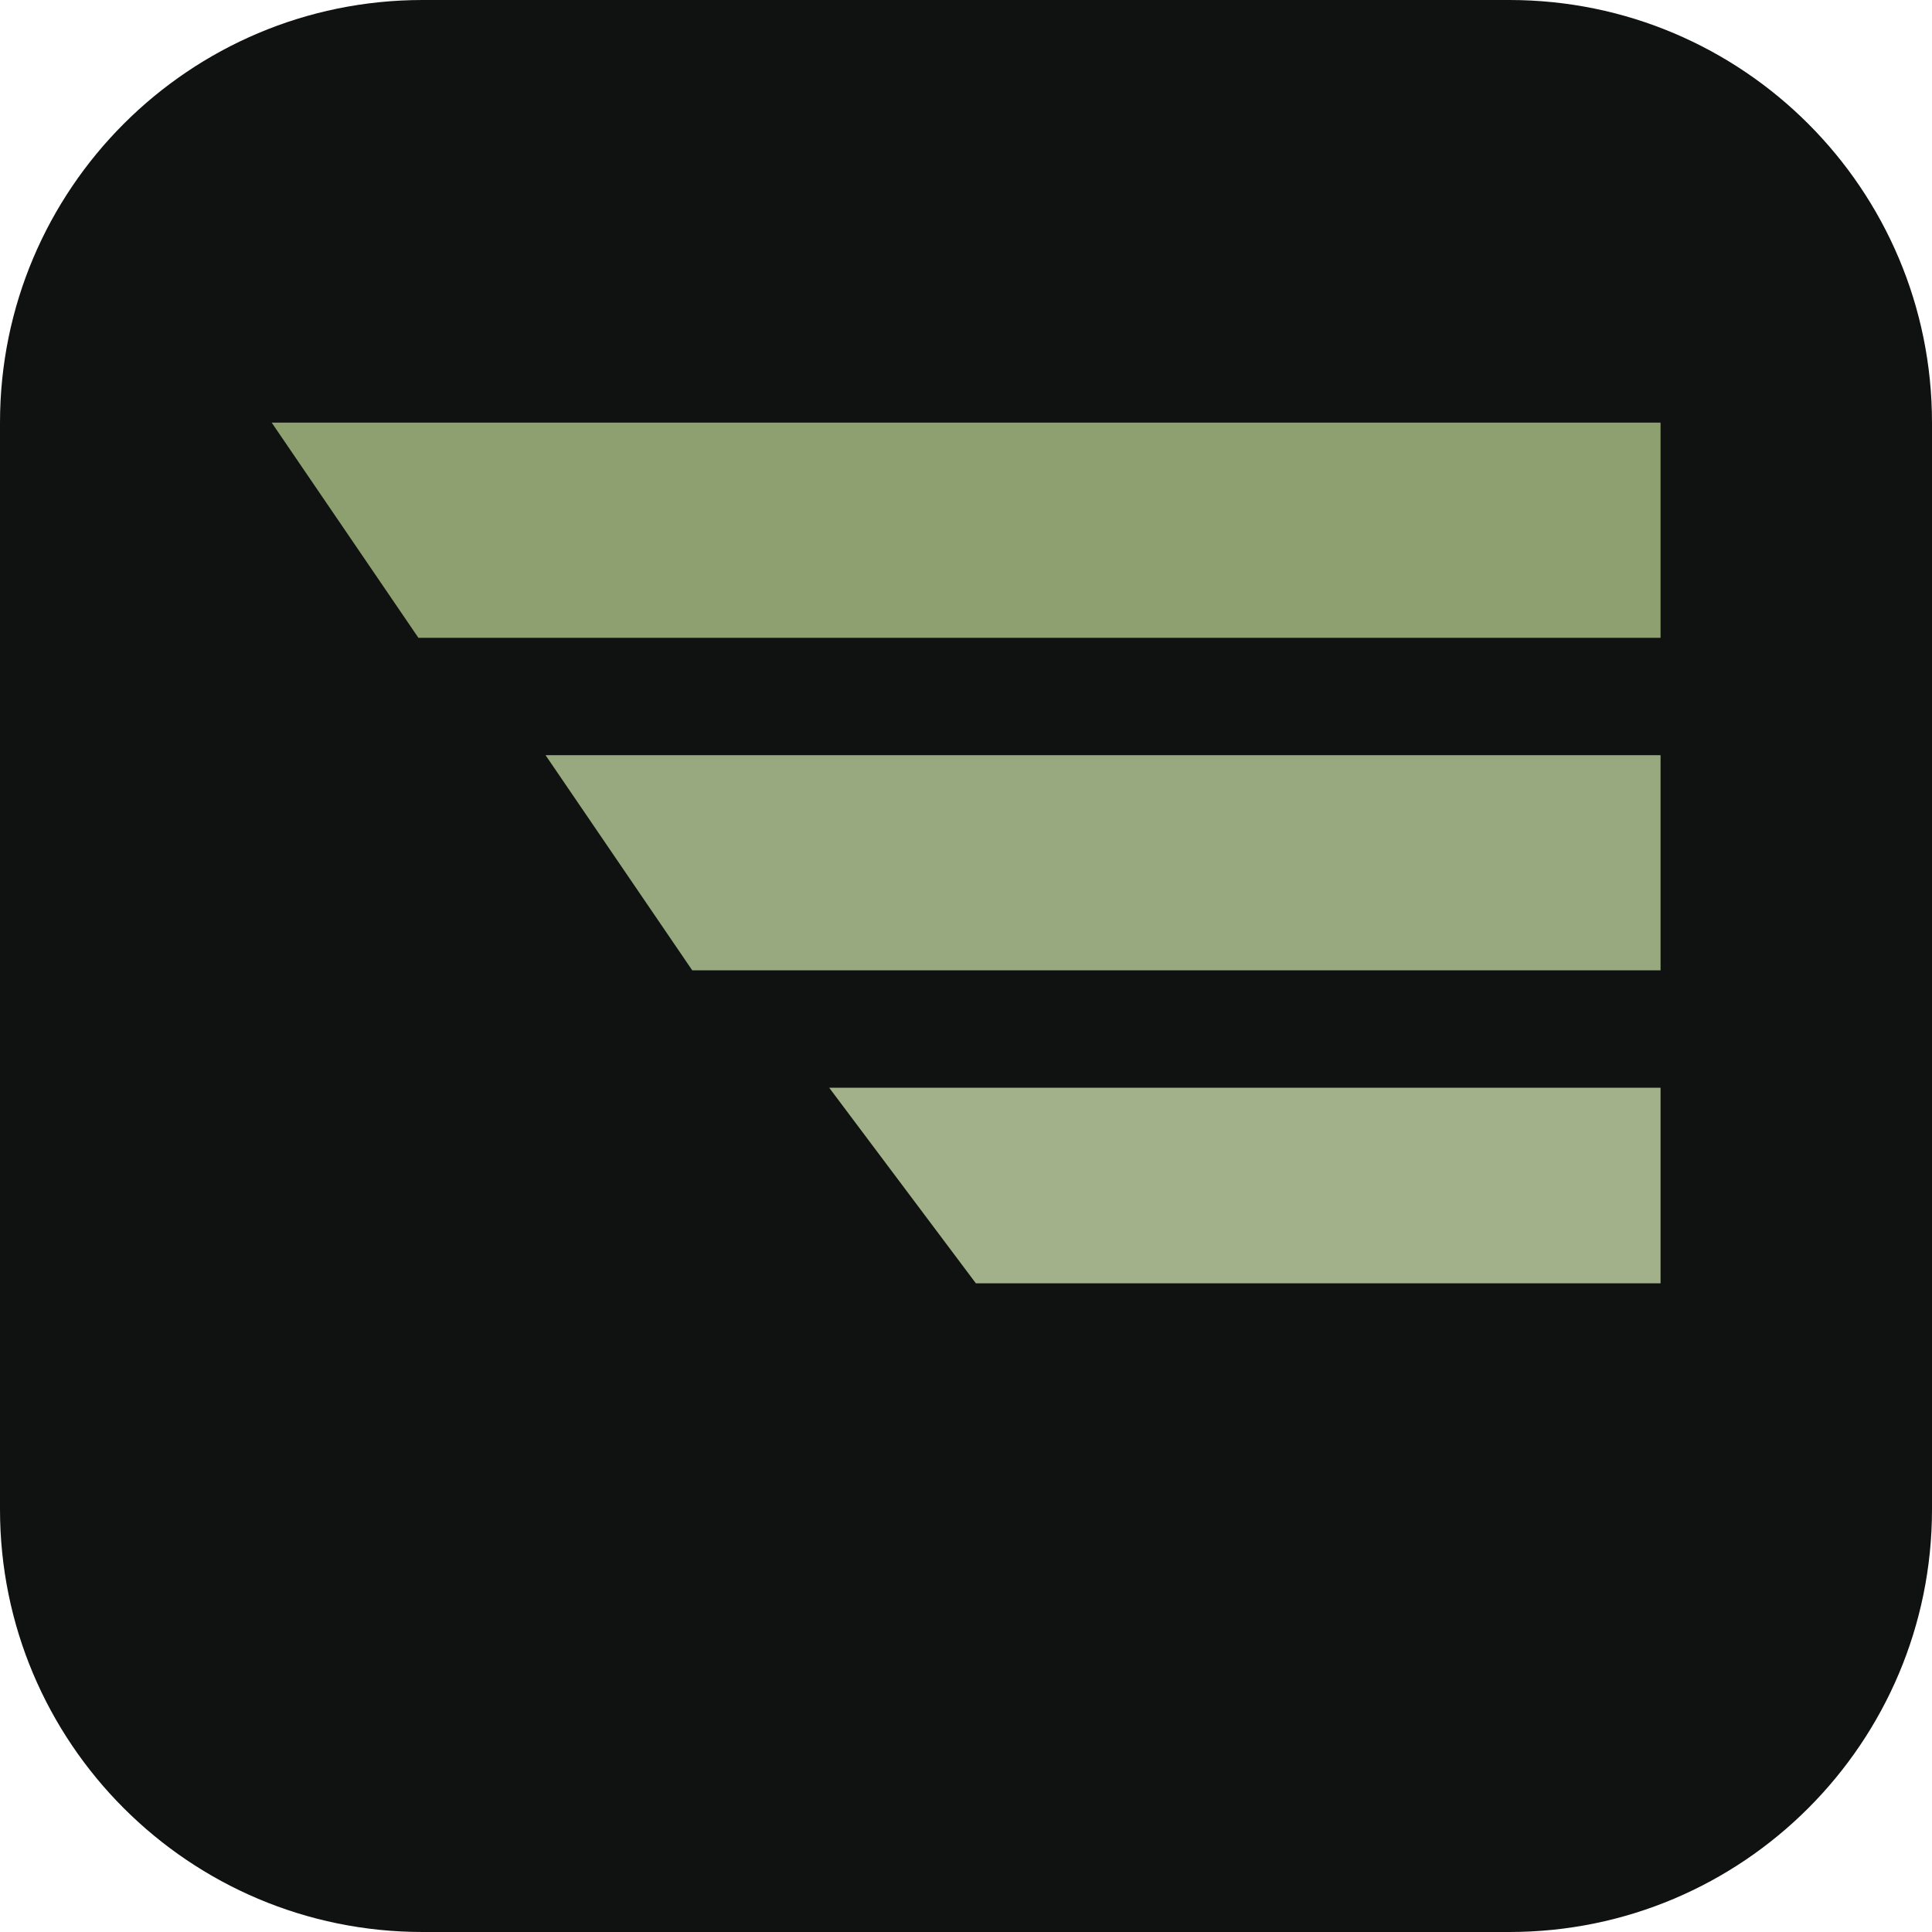
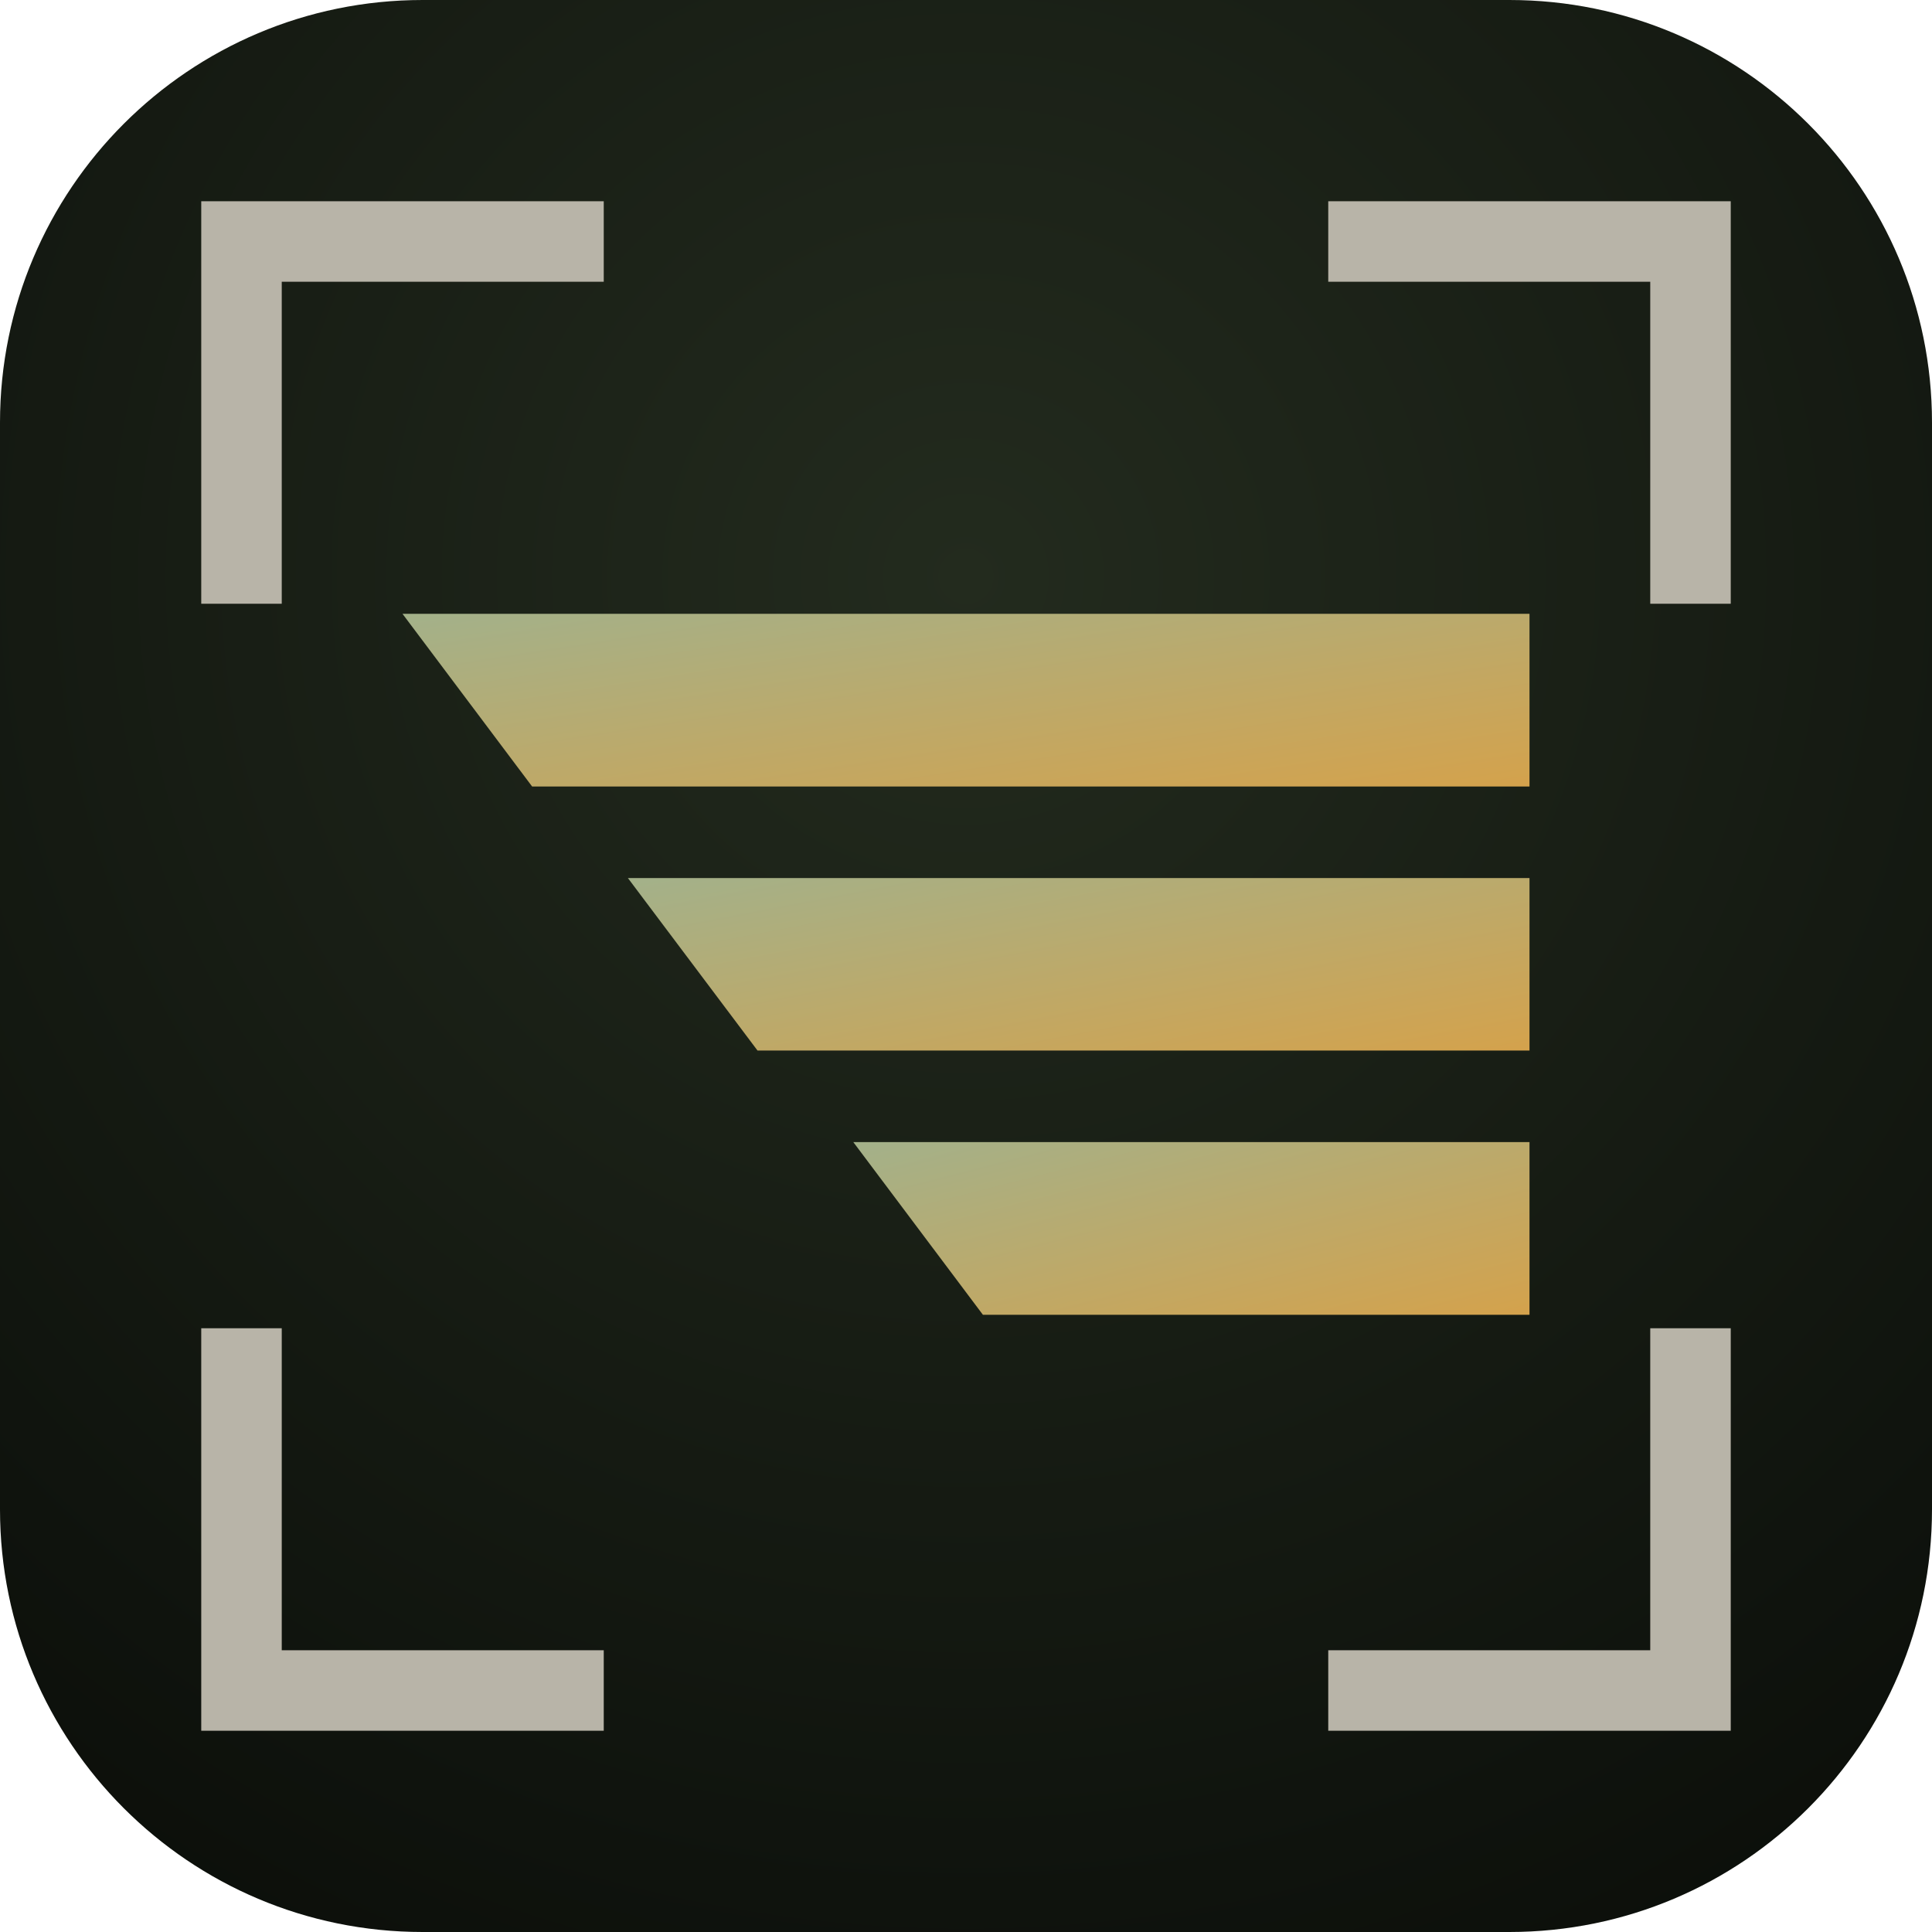
- <svg xmlns="http://www.w3.org/2000/svg" viewBox="0 0 64 64">
-   <rect width="64" height="64" rx="14" fill="#0F1210" />
-   <g transform="translate(9 14) scale(0.324)">
-     <polygon points="0,0 142,0 142,22 15,22" fill="#8E9F70" />
-     <polygon points="28,34 142,34 142,56 43,56" fill="#99A97F" />
-     <polygon points="57,68 142,68 142,88 72,88" fill="#A3B18A" />
-   </g>
+ <svg xmlns="http://www.w3.org/2000/svg" viewBox="0 0 96 96">
+   <defs>
+     <radialGradient id="t" cx="0.5" cy="0.3" r="0.85">
+       <stop offset="0" stop-color="#232B1E" />
+       <stop offset="1" stop-color="#0A0D09" />
+     </radialGradient>
+     <linearGradient id="w" x1="0" y1="0" x2="1" y2="1">
+       <stop offset="0" stop-color="#A3B18A" />
+       <stop offset="1" stop-color="#D4A24C" />
+     </linearGradient>
+   </defs>
+   <rect width="96" height="96" rx="21" fill="url(#t)" />
+   <path d="M12 30V12h18M84 30V12H66M12 66v18h18M84 66v18H66" fill="none" stroke="#B8B4A8" stroke-width="4" />
+   <polygon points="20,30.5 76,30.5 76,39.08 26.44,39.08" fill="url(#w)" />
+   <polygon points="31.2,43.63 76,43.63 76,52.2 37.64,52.2" fill="url(#w)" />
+   <polygon points="42.4,56.75 76,56.75 76,65.33 48.84,65.33" fill="url(#w)" />
</svg>
